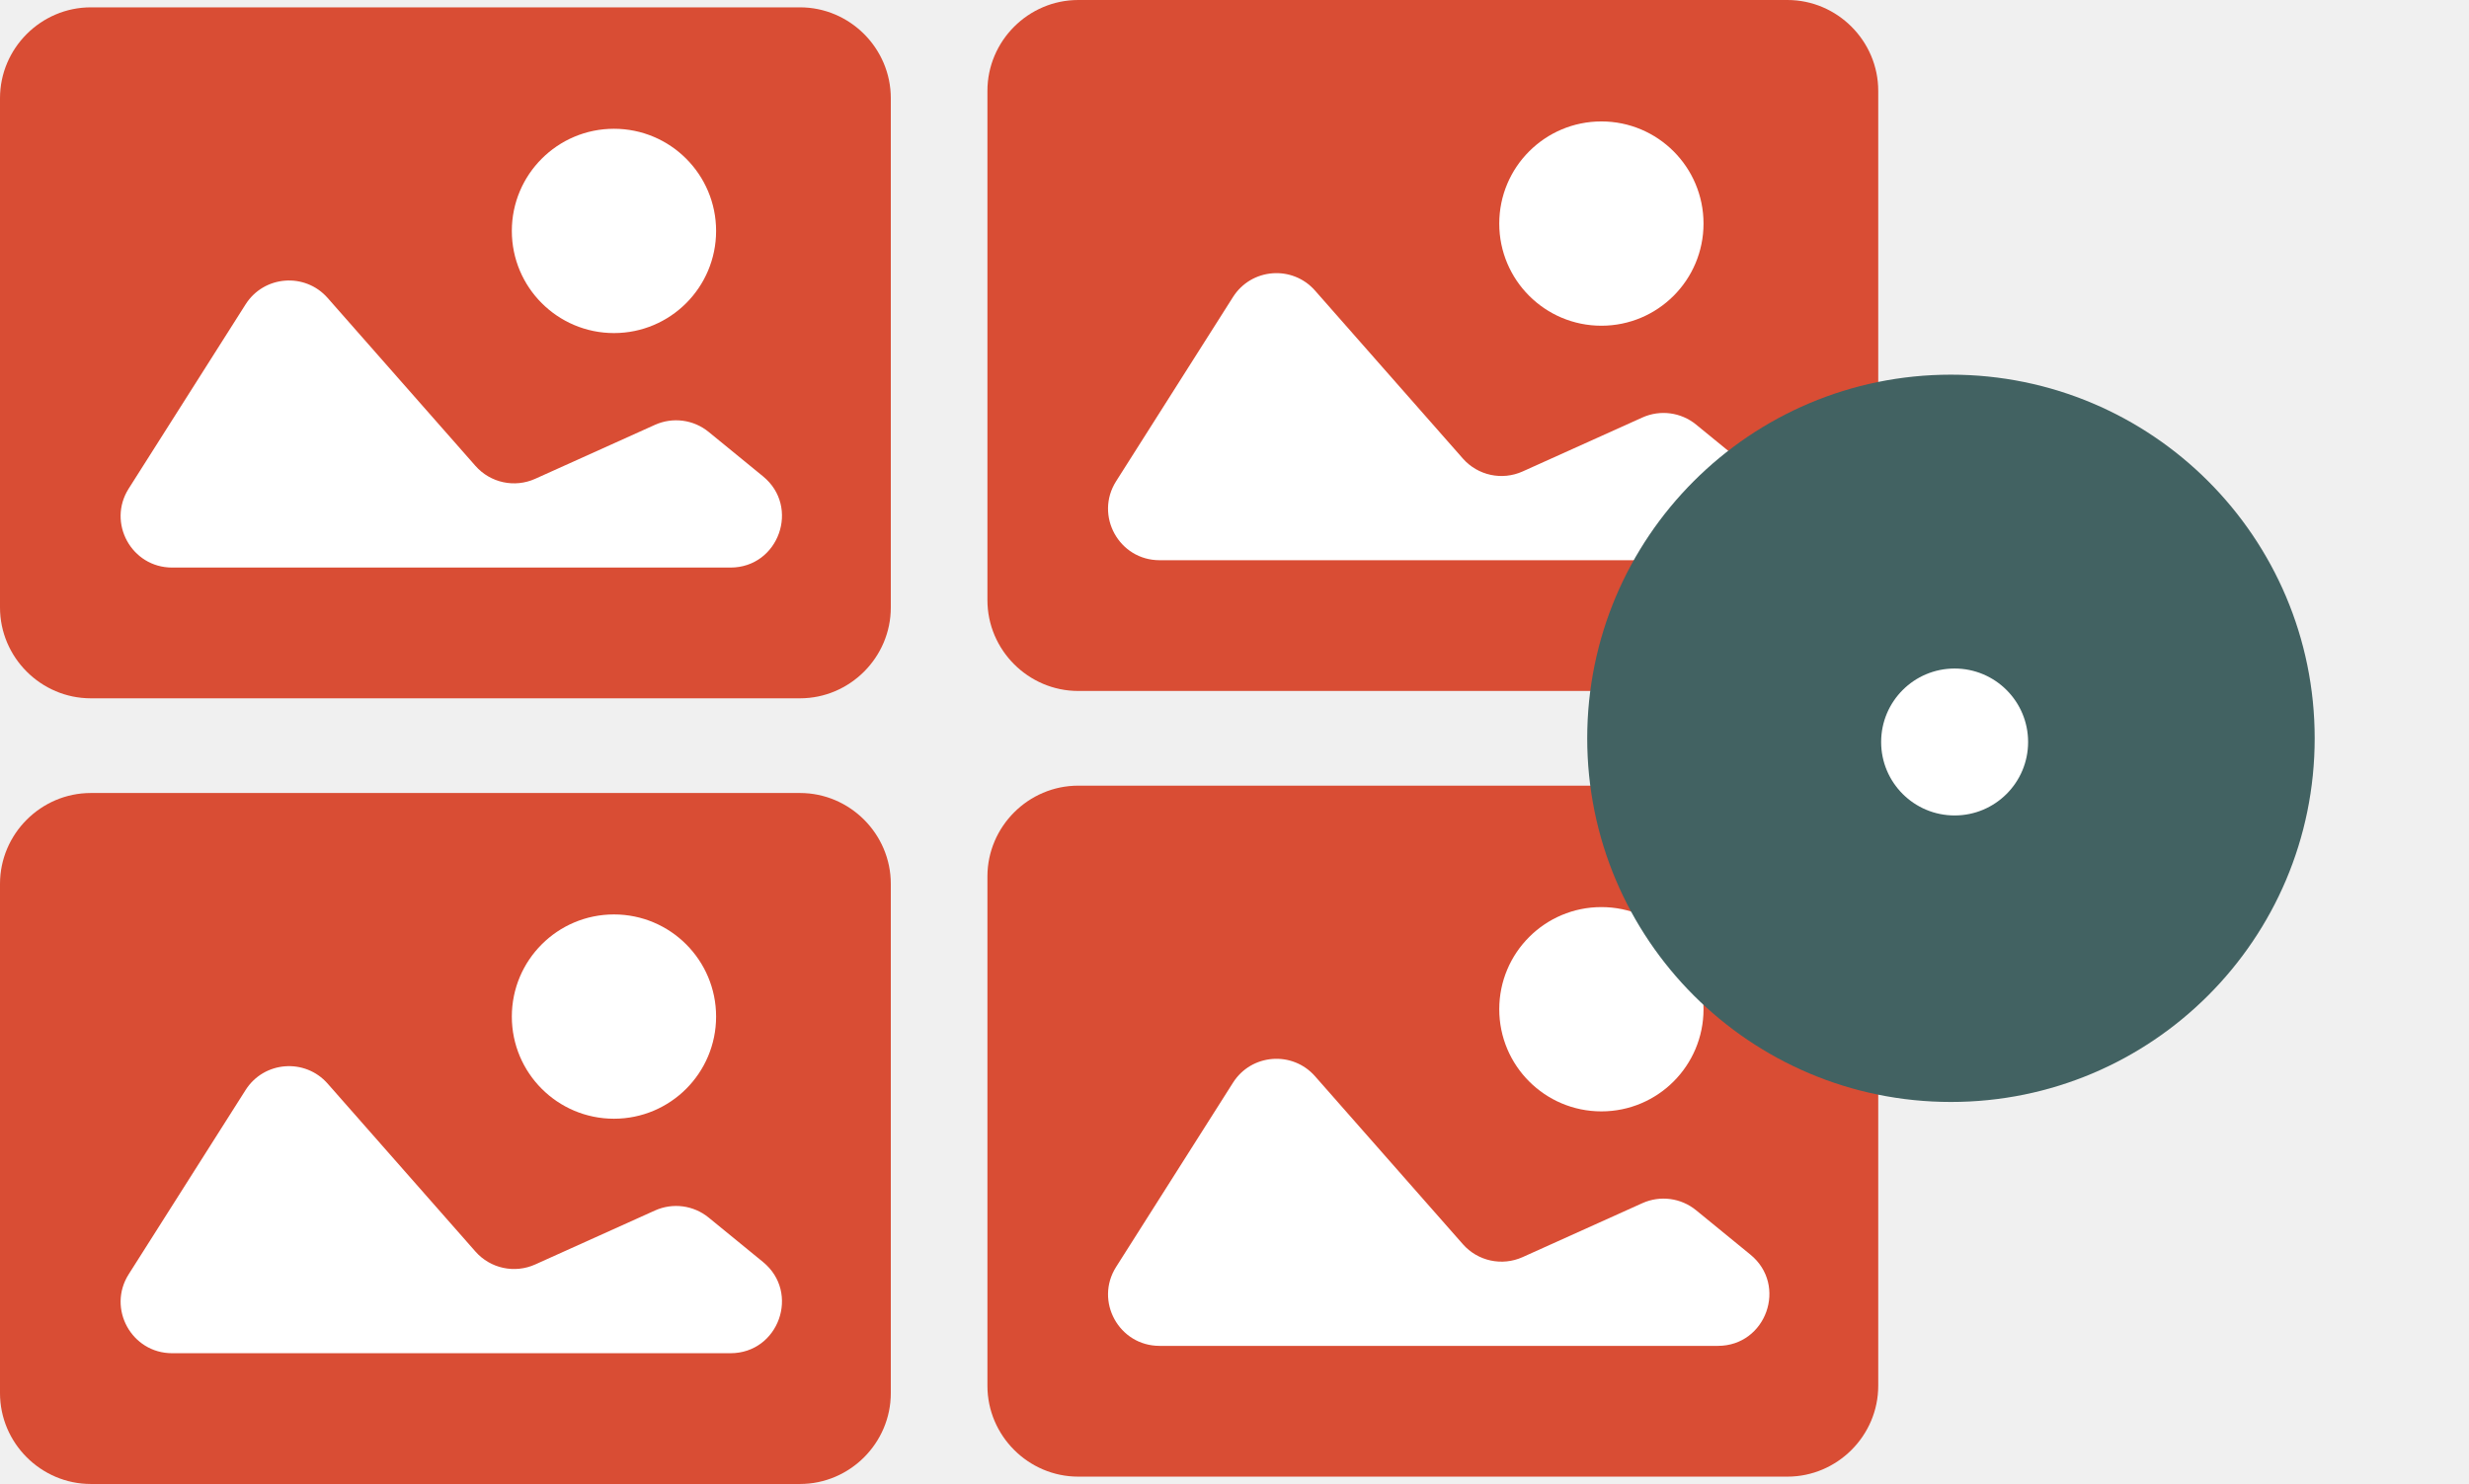
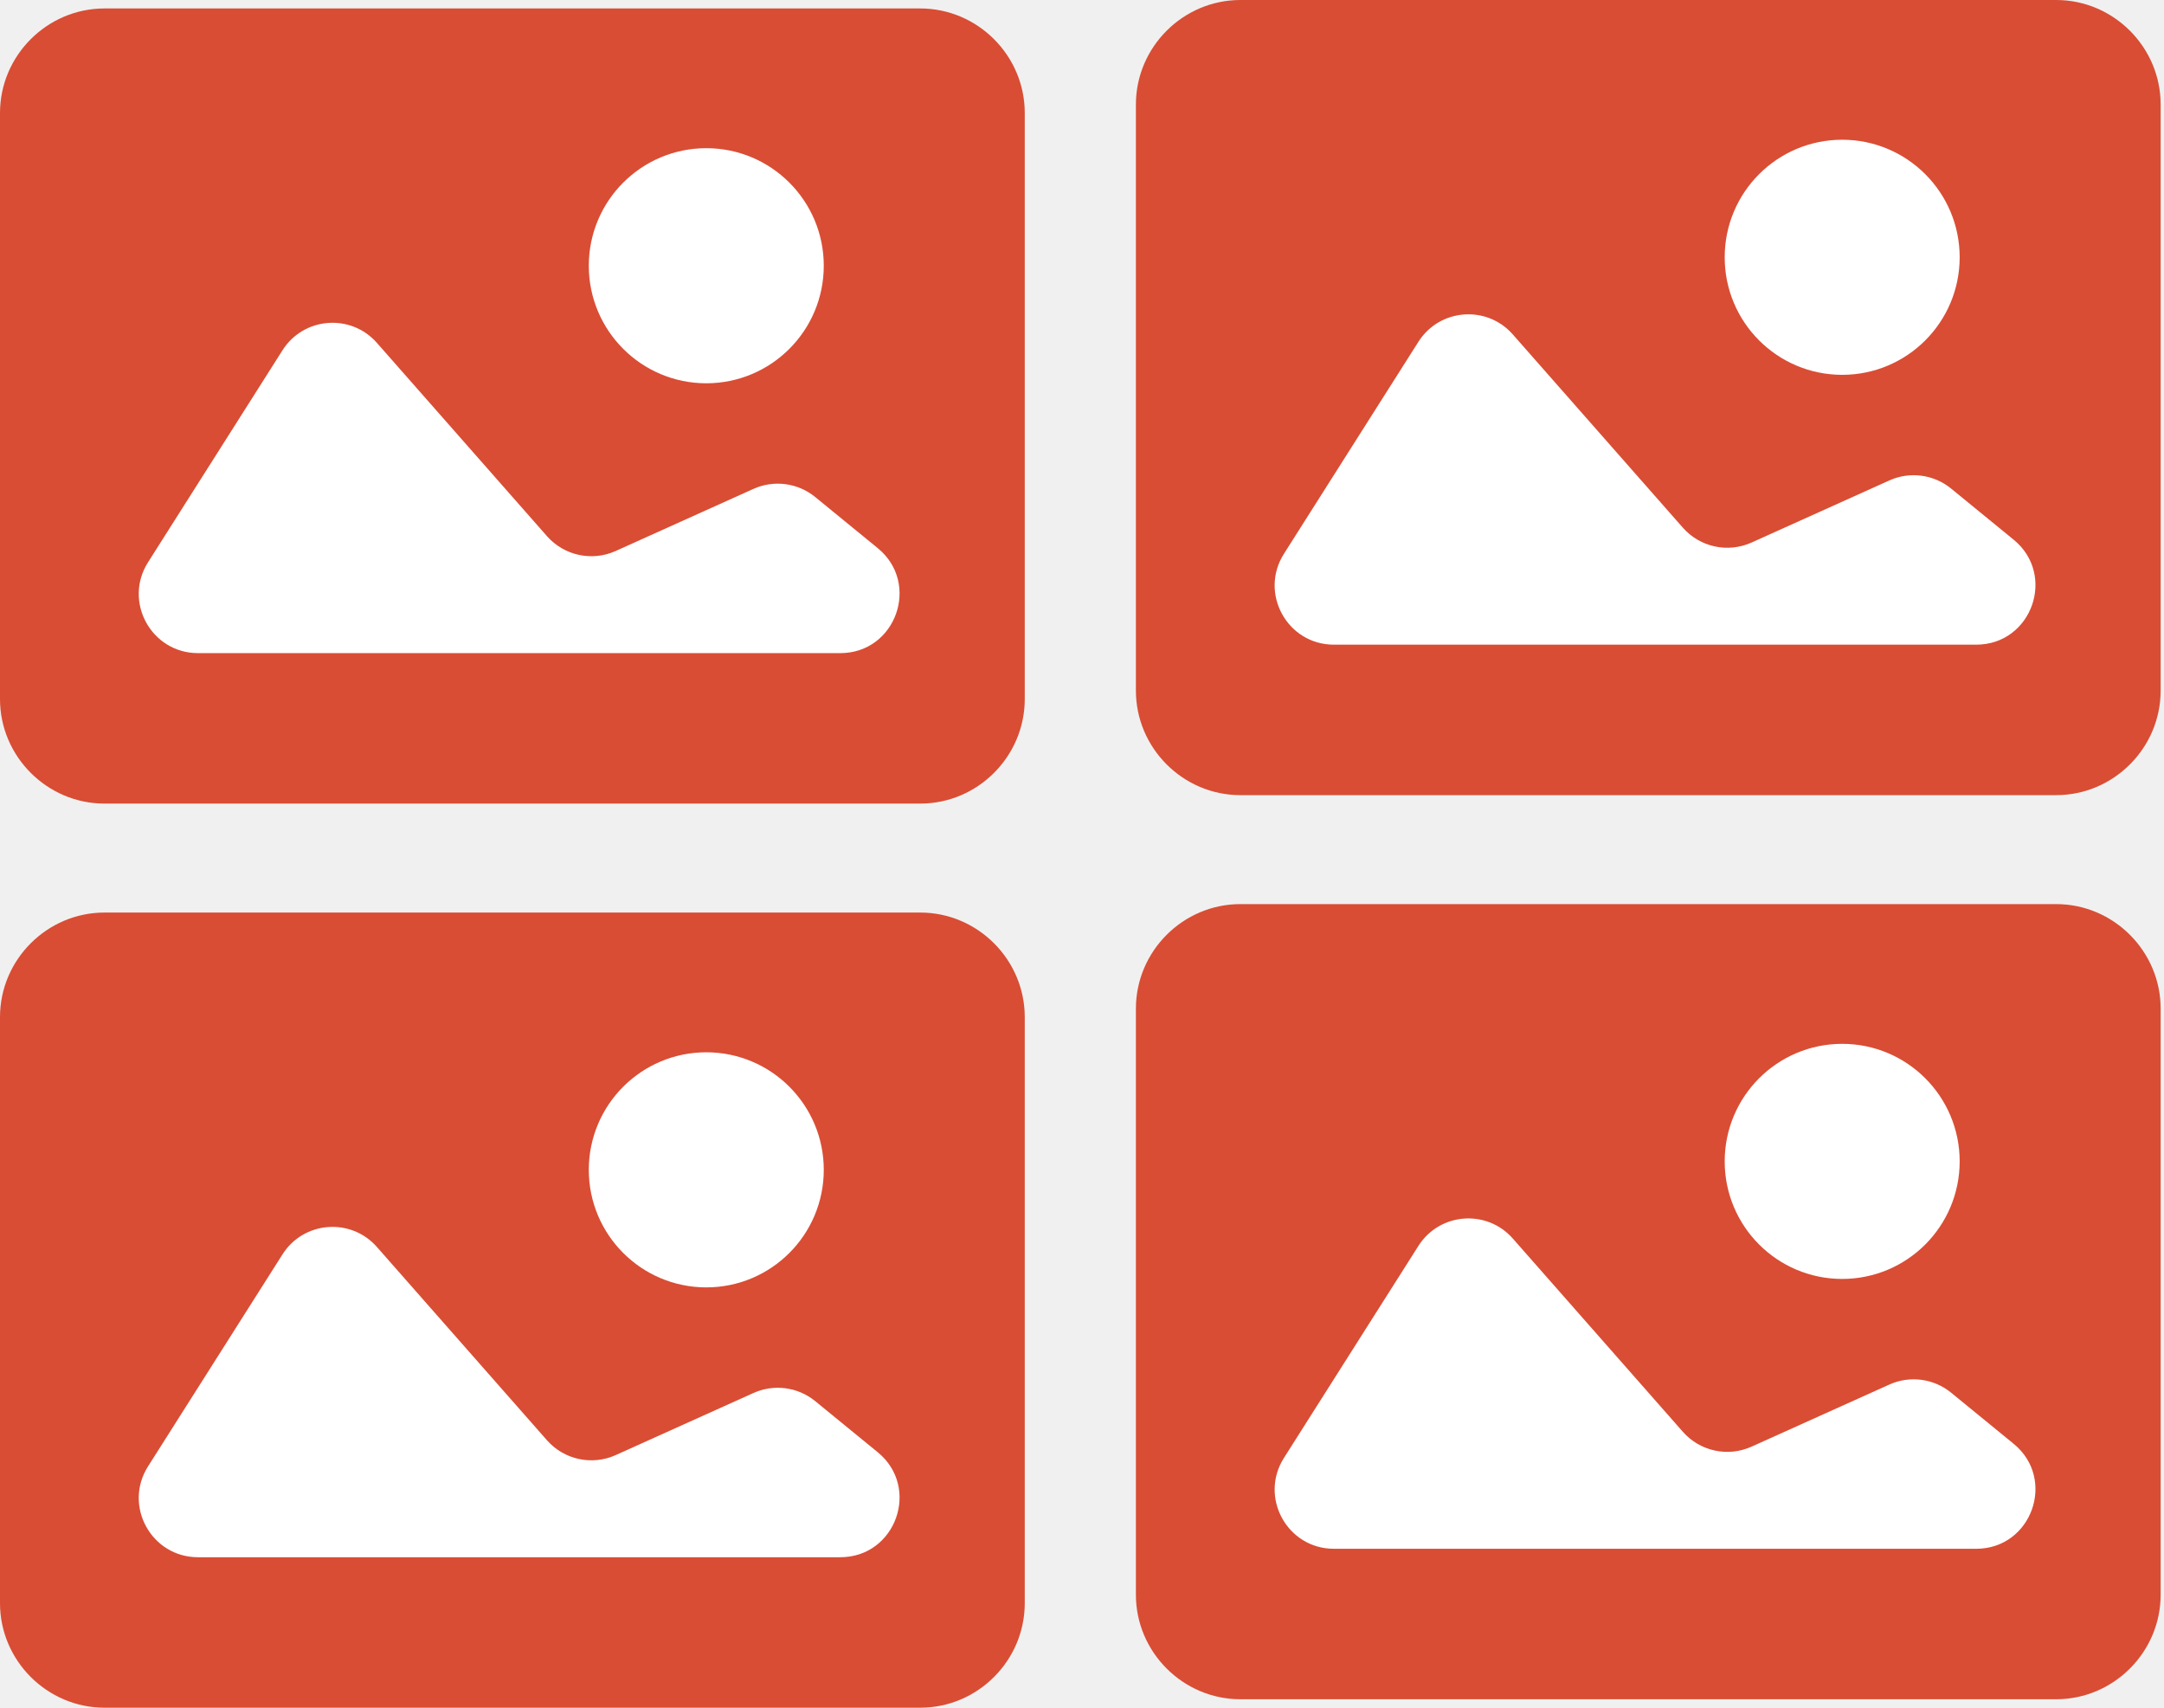
- <svg xmlns="http://www.w3.org/2000/svg" width="336" height="202" viewBox="0 0 336 202" fill="none">
+ <svg xmlns="http://www.w3.org/2000/svg" width="256" height="202" viewBox="0 0 256 202" fill="none">
  <path d="M108.868 95.055H12.36C5.572 95.055 0 89.481 0 82.69V13.366C0 6.574 5.572 1 12.36 1H108.868C115.657 1 121.228 6.574 121.228 13.366V82.69C121.228 89.481 115.657 95.055 108.868 95.055Z" fill="#D94D34" />
  <path d="M17.514 66.507C14.557 71.168 17.905 77.257 23.424 77.257H99.405C105.985 77.257 108.93 69.001 103.834 64.837L96.438 58.792C94.382 57.112 91.552 56.739 89.132 57.83L72.834 65.175C70.032 66.438 66.734 65.725 64.703 63.418L44.586 40.557C41.503 37.054 35.92 37.491 33.42 41.432L17.514 66.507Z" fill="white" />
  <path d="M83.553 42.838C89.849 42.838 94.952 37.732 94.952 31.434C94.952 25.135 89.849 20.029 83.553 20.029C77.258 20.029 72.154 25.135 72.154 31.434C72.154 37.732 77.258 42.838 83.553 42.838Z" fill="white" stroke="white" stroke-width="5" stroke-miterlimit="10" stroke-linecap="round" stroke-linejoin="round" />
  <path d="M108.868 202H12.36C5.572 202 0 196.426 0 189.634V120.31C0 113.518 5.572 107.944 12.36 107.944H108.868C115.657 107.944 121.228 113.518 121.228 120.31V189.634C121.228 196.426 115.657 202 108.868 202Z" fill="#D94D34" />
  <path d="M17.514 173.452C14.557 178.112 17.905 184.201 23.424 184.201H99.405C105.985 184.201 108.93 175.945 103.834 171.781L96.438 165.736C94.382 164.056 91.552 163.684 89.132 164.775L72.834 172.12C70.032 173.382 66.734 172.67 64.703 170.362L44.586 147.501C41.503 143.998 35.92 144.435 33.42 148.376L17.514 173.452Z" fill="white" />
  <path d="M83.553 149.782C89.849 149.782 94.952 144.677 94.952 138.378C94.952 132.079 89.849 126.973 83.553 126.973C77.258 126.973 72.154 132.079 72.154 138.378C72.154 144.677 77.258 149.782 83.553 149.782Z" fill="white" stroke="white" stroke-width="5" stroke-miterlimit="10" stroke-linecap="round" stroke-linejoin="round" />
  <path d="M243.245 94.055H146.736C139.948 94.055 134.376 88.481 134.376 81.69V12.366C134.376 5.574 139.948 0 146.736 0H243.245C250.033 0 255.604 5.574 255.604 12.366V81.69C255.604 88.481 250.033 94.055 243.245 94.055Z" fill="#D94D34" />
  <path d="M151.889 65.507C148.933 70.167 152.281 76.257 157.8 76.257H233.781C240.361 76.257 243.306 68.001 238.21 63.836L230.814 57.792C228.758 56.111 225.928 55.739 223.508 56.83L207.21 64.175C204.408 65.438 201.11 64.725 199.079 62.417L178.962 39.557C175.879 36.053 170.296 36.49 167.796 40.431L151.889 65.507Z" fill="white" />
  <path d="M217.929 41.838C224.225 41.838 229.328 36.732 229.328 30.434C229.328 24.135 224.225 19.029 217.929 19.029C211.634 19.029 206.53 24.135 206.53 30.434C206.53 36.732 211.634 41.838 217.929 41.838Z" fill="white" stroke="white" stroke-width="5" stroke-miterlimit="10" stroke-linecap="round" stroke-linejoin="round" />
  <path d="M243.245 201H146.736C139.948 201 134.376 195.426 134.376 188.634V119.31C134.376 112.518 139.948 106.944 146.736 106.944H243.245C250.033 106.944 255.604 112.518 255.604 119.31V188.634C255.604 195.426 250.033 201 243.245 201Z" fill="#D94D34" />
  <path d="M151.89 172.452C148.933 177.112 152.281 183.201 157.801 183.201H233.781C240.361 183.201 243.306 174.945 238.21 170.781L230.814 164.736C228.758 163.056 225.928 162.684 223.508 163.775L207.21 171.12C204.408 172.382 201.11 171.67 199.079 169.362L178.962 146.501C175.879 142.998 170.296 143.435 167.796 147.376L151.89 172.452Z" fill="white" />
  <path d="M217.929 148.782C224.225 148.782 229.328 143.676 229.328 137.378C229.328 131.079 224.225 125.973 217.929 125.973C211.634 125.973 206.53 131.079 206.53 137.378C206.53 143.676 211.634 148.782 217.929 148.782Z" fill="white" stroke="white" stroke-width="5" stroke-miterlimit="10" stroke-linecap="round" stroke-linejoin="round" />
-   <circle cx="265.5" cy="100.5" r="49.5" fill="#426262" />
-   <circle cx="266" cy="101" r="10" fill="white" />
</svg>
